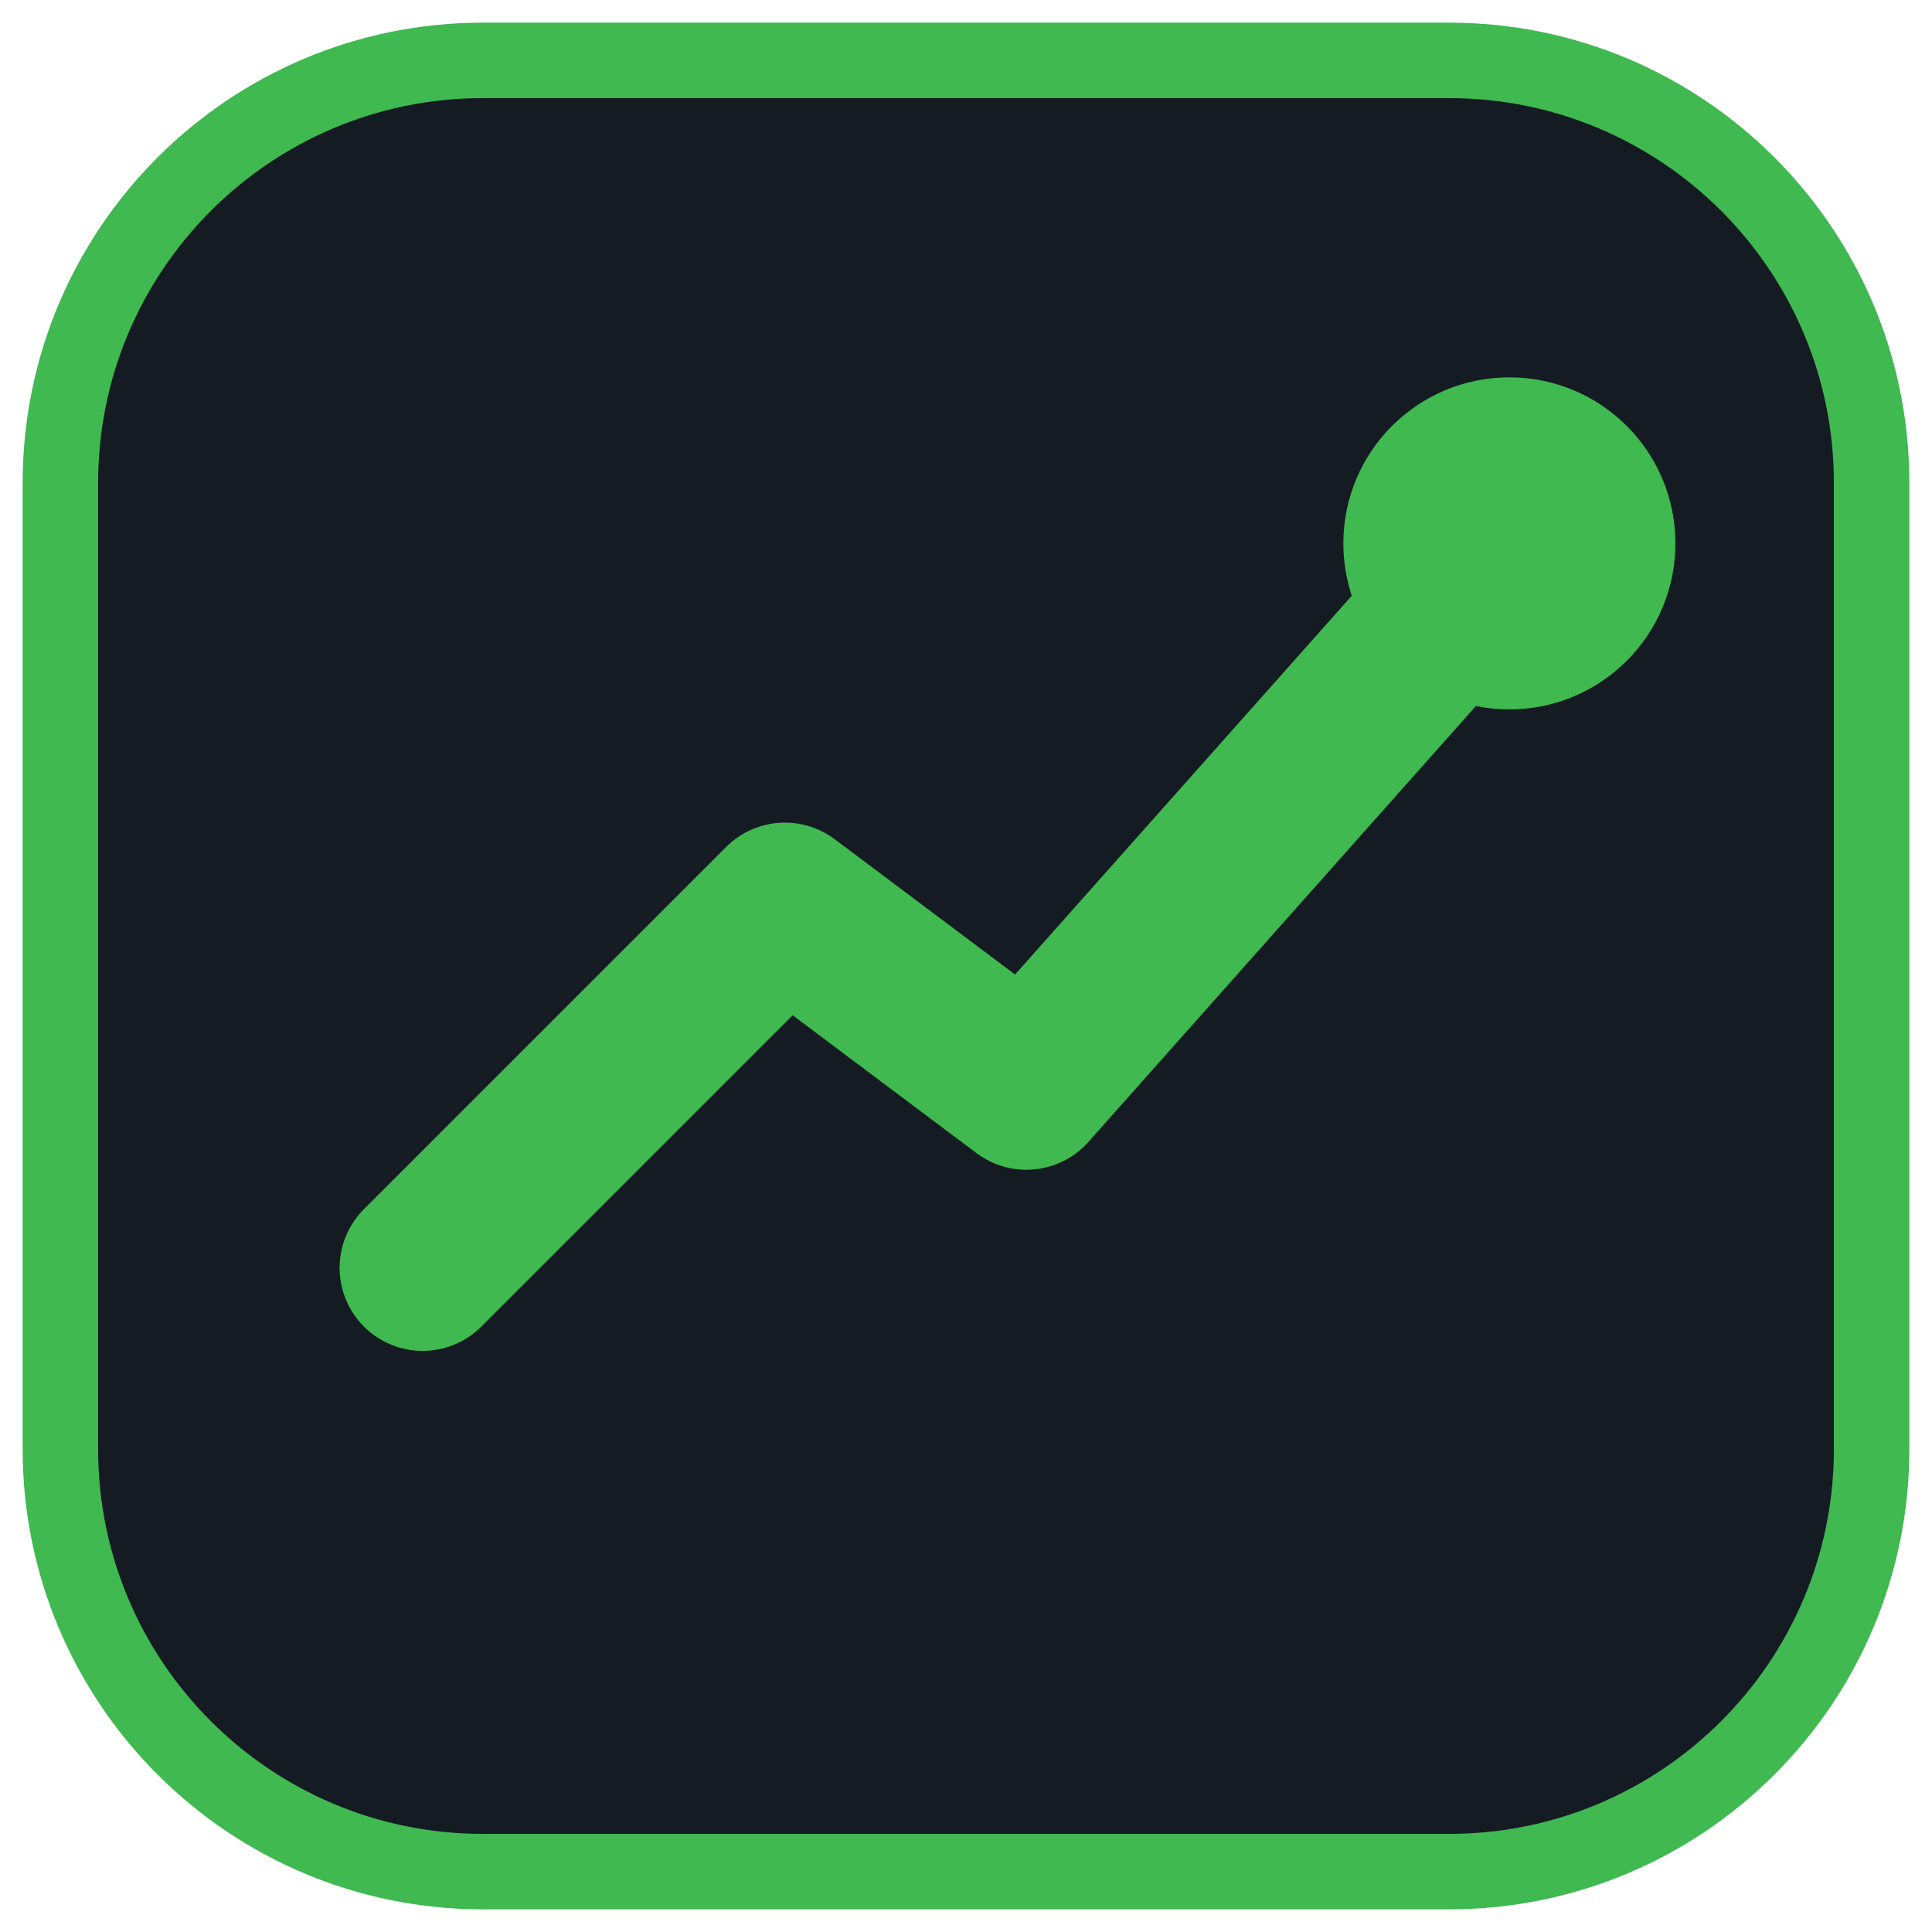
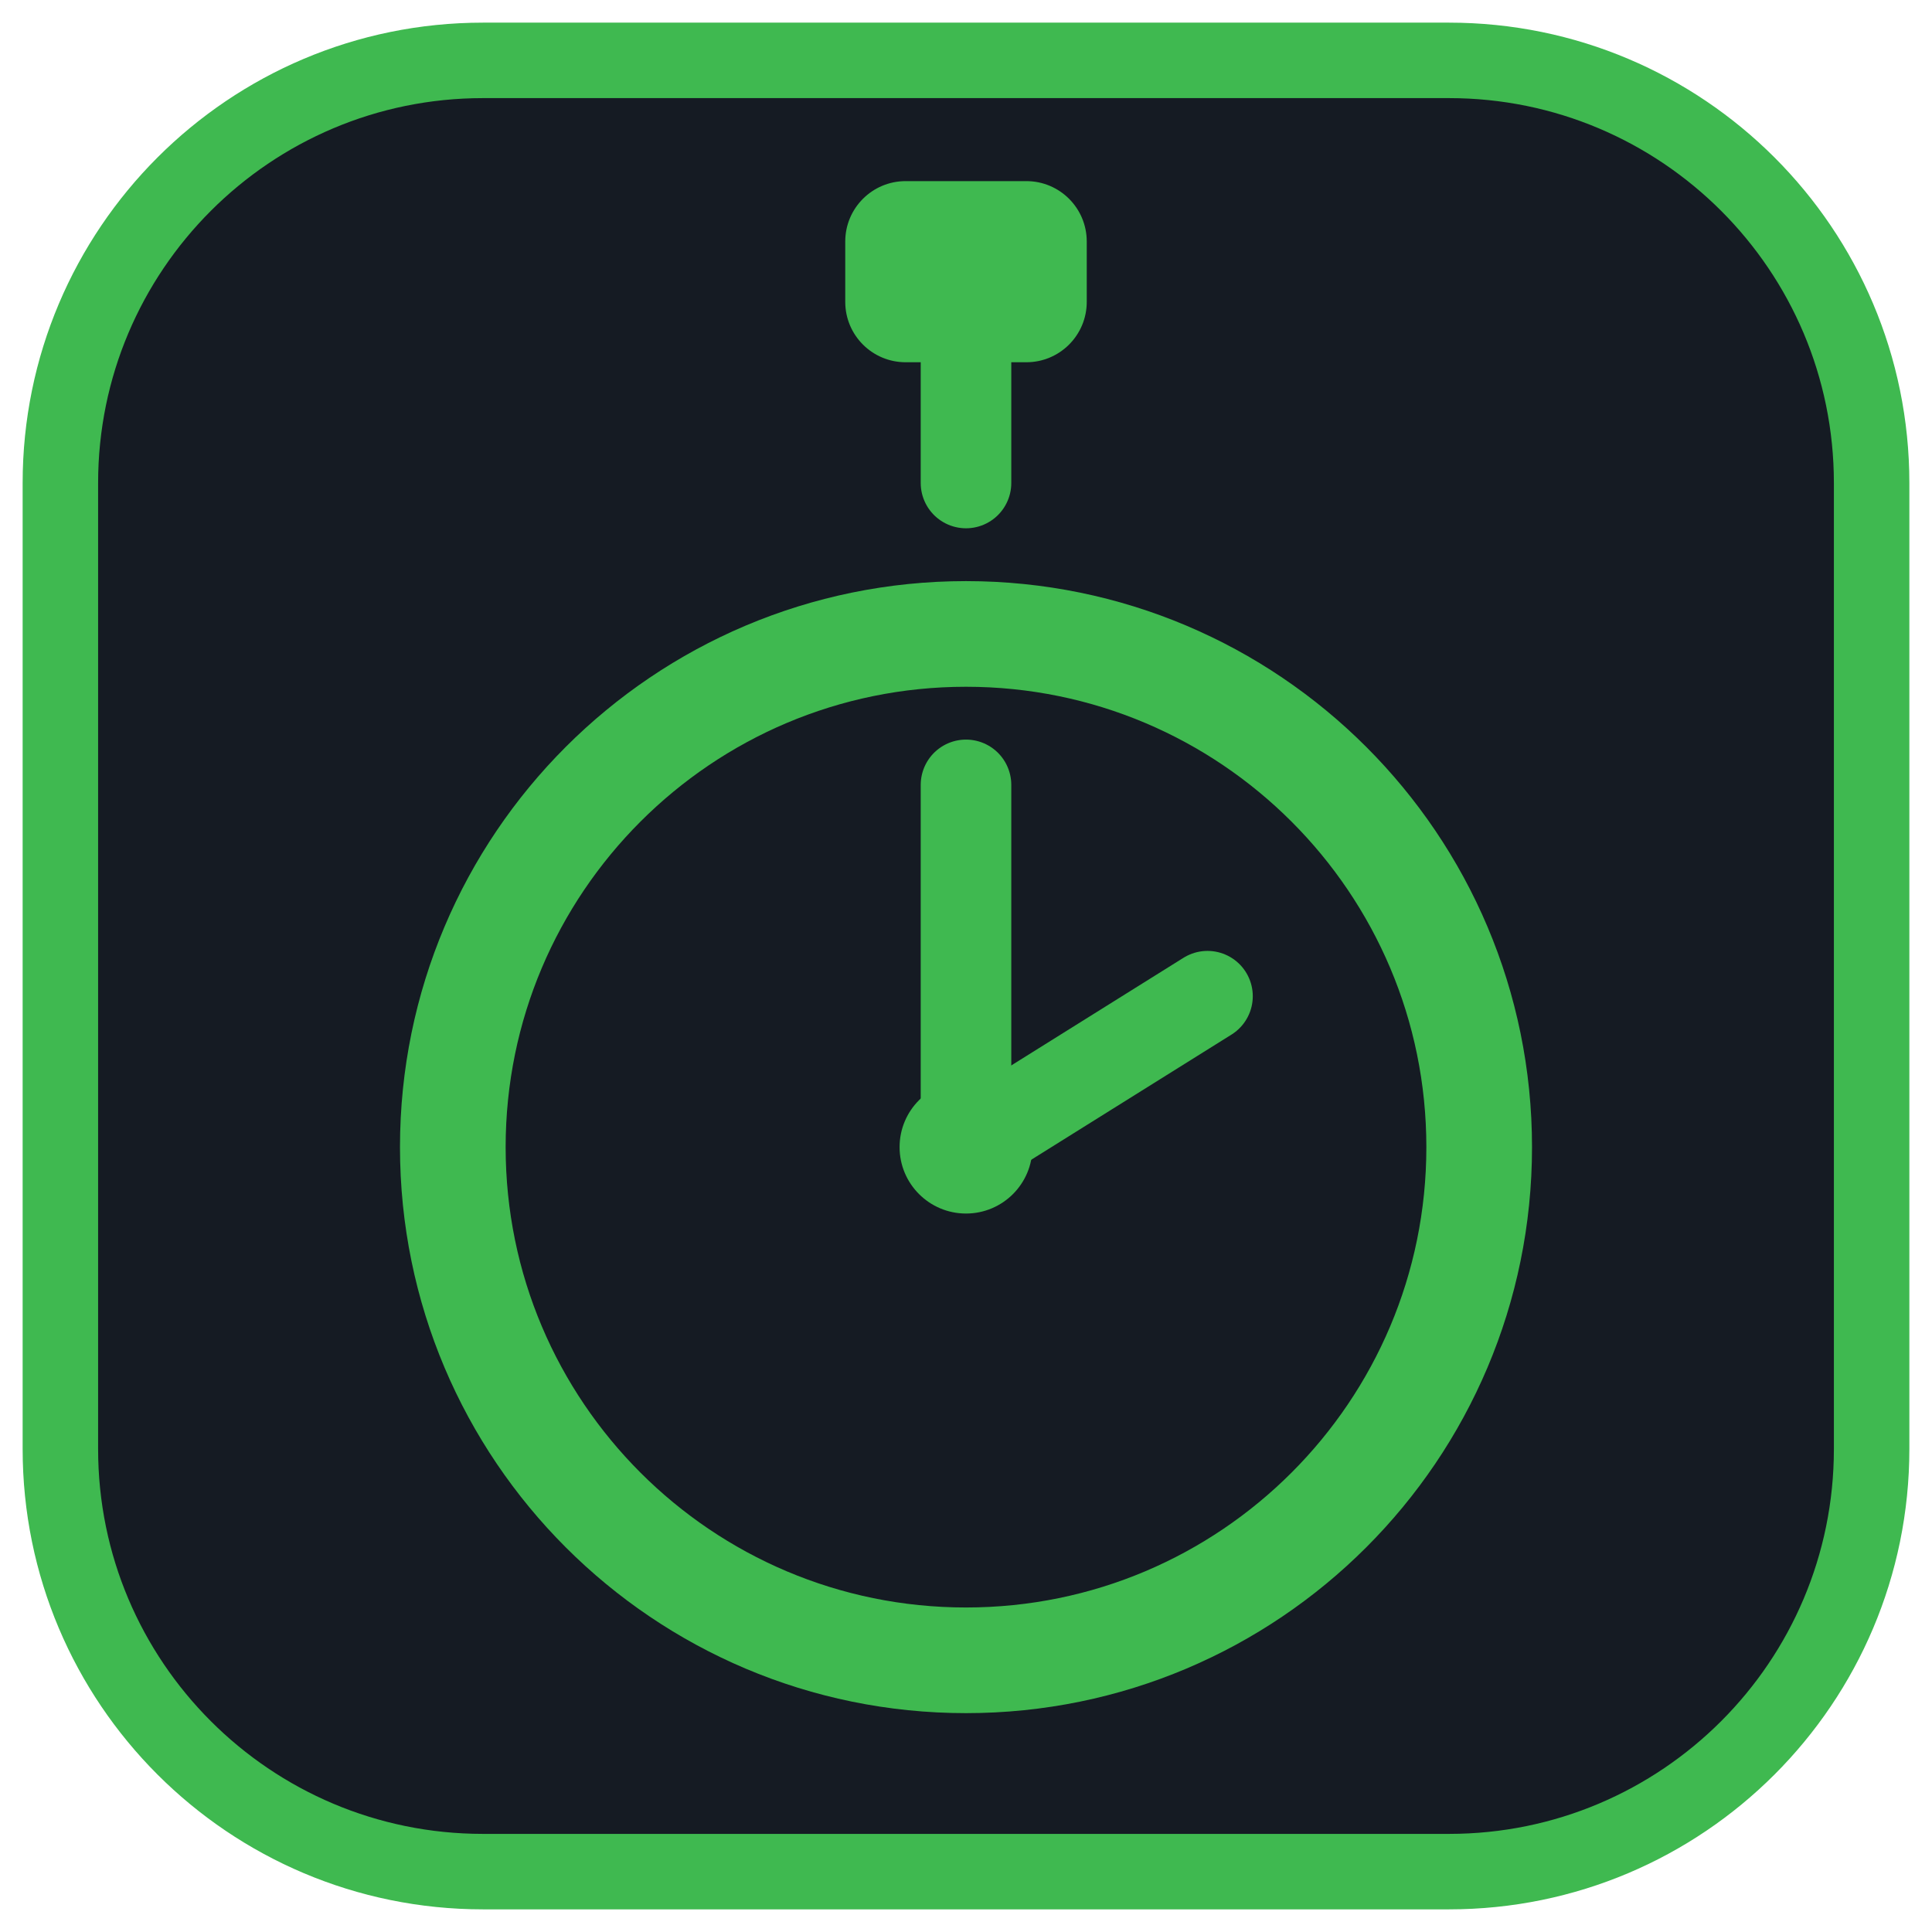
<svg xmlns="http://www.w3.org/2000/svg" viewBox="0 0 64 64">
  <rect x="2" y="2" width="60" height="60" rx="14" fill="#151b23" />
  <rect x="2" y="2" width="60" height="60" rx="14" fill="none" stroke="#3fb950" stroke-width="2.5" />
-   <path d="M14 42 L26 30 L34 36 L50 18" fill="none" stroke="#3fb950" stroke-width="5.5" stroke-linecap="round" stroke-linejoin="round" />
-   <circle cx="50" cy="18" r="5.5" fill="#3fb950" />
+   <rect x="28" y="6" width="8" height="6" rx="2" fill="#3fb950" />
+   <line x1="32" y1="12" x2="32" y2="16" stroke="#3fb950" stroke-width="3" stroke-linecap="round" />
+   <circle cx="32" cy="38" r="17" fill="none" stroke="#3fb950" stroke-width="3.5" />
+   <line x1="32" y1="38" x2="32" y2="26" stroke="#3fb950" stroke-width="3" stroke-linecap="round" />
+   <line x1="32" y1="38" x2="40" y2="33" stroke="#3fb950" stroke-width="3" stroke-linecap="round" />
+   <circle cx="32" cy="38" r="2.2" fill="#3fb950" />
</svg>
